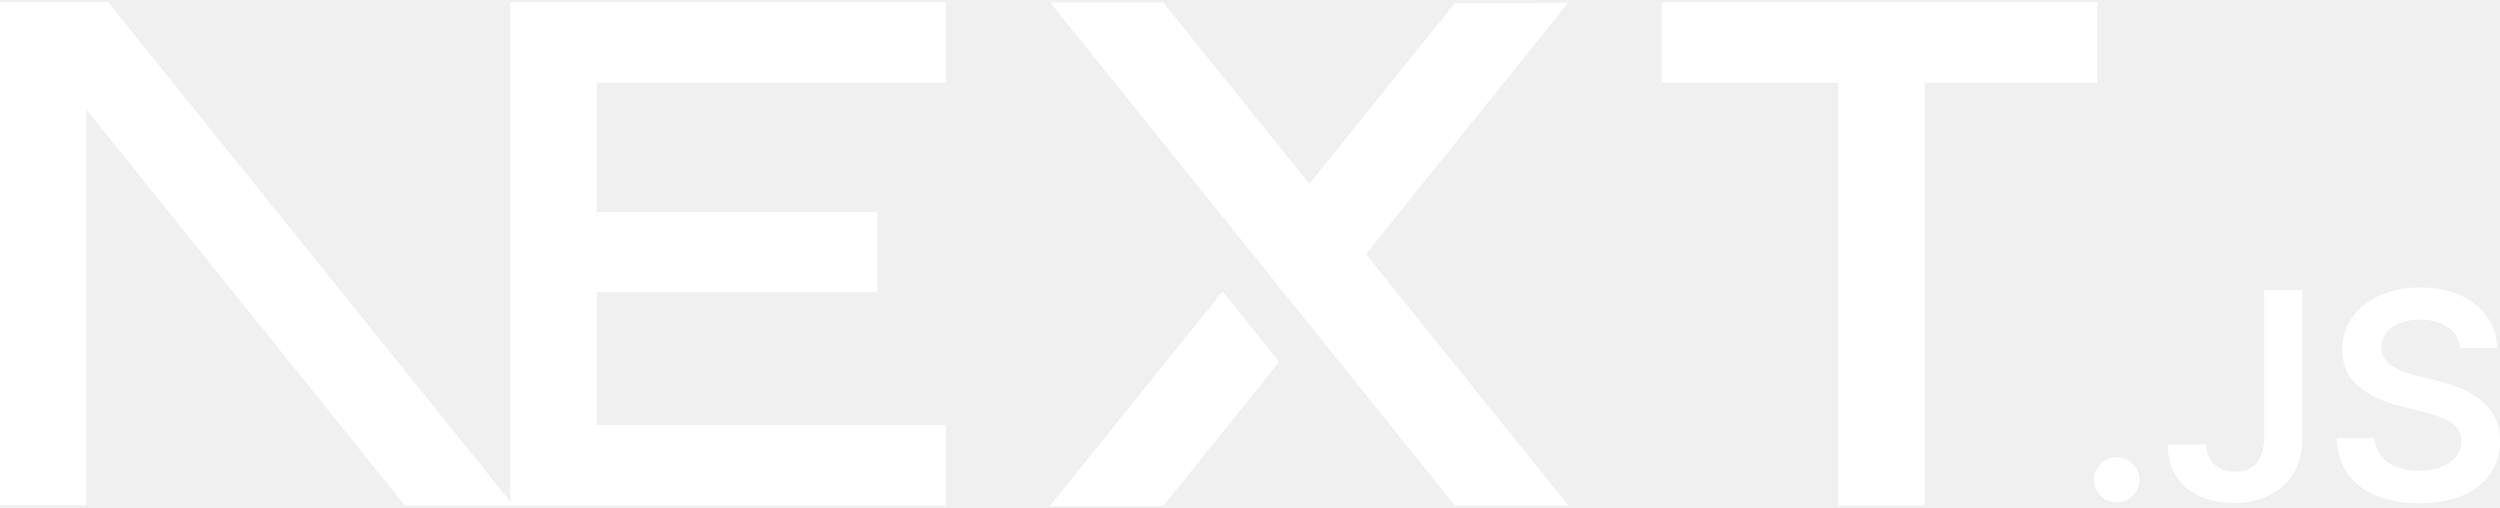
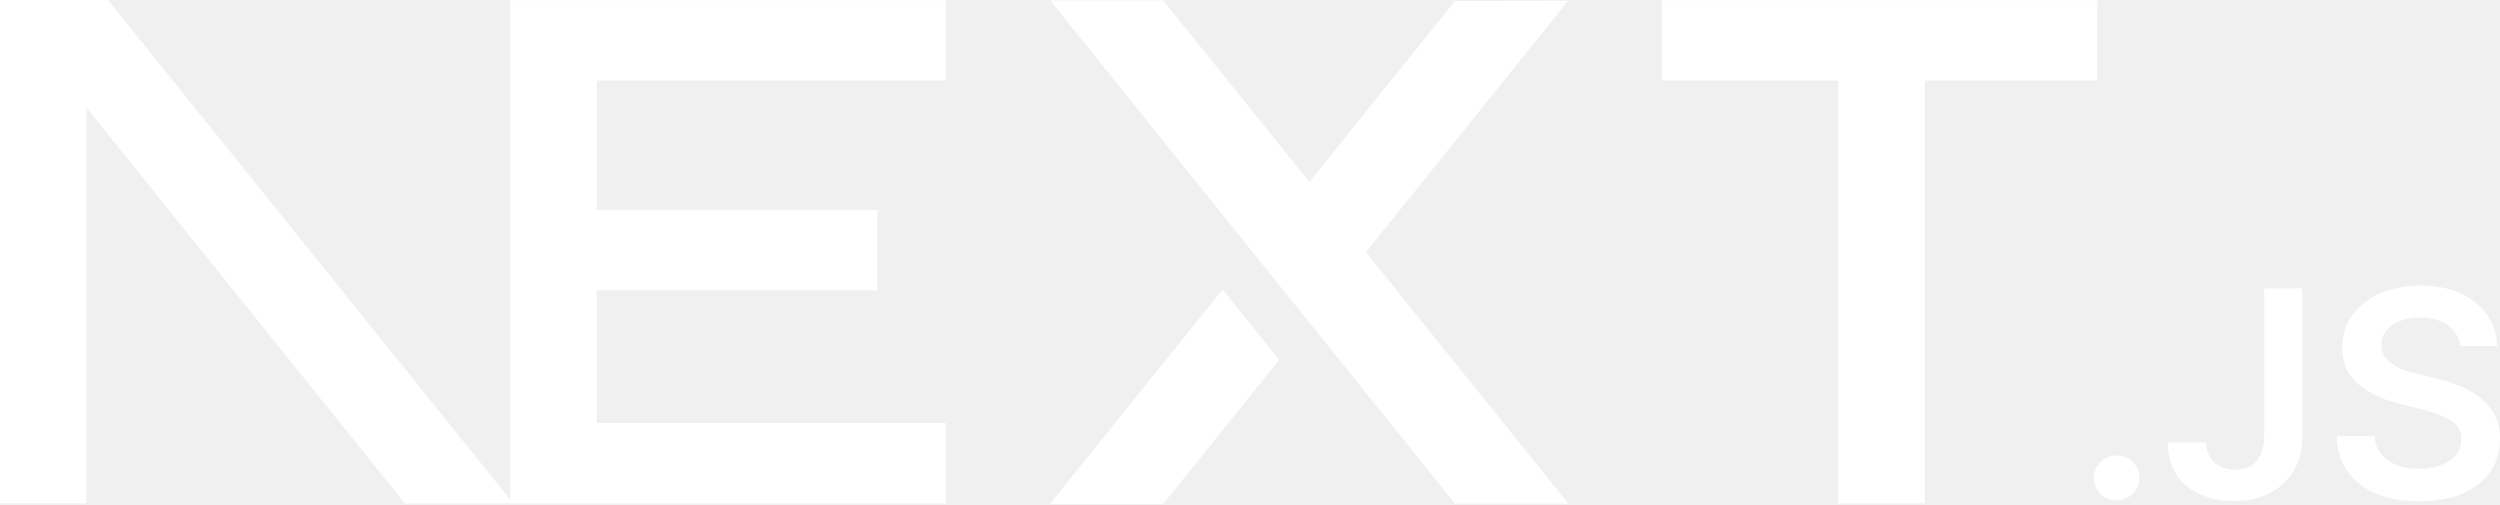
- <svg xmlns="http://www.w3.org/2000/svg" height="508" width="2500" viewBox="0 0 394 79.433">
+ <svg xmlns="http://www.w3.org/2000/svg" viewBox="0 0 394 79.433">
  <path d="M261.919.033h68.628V12.7h-27.224v66.639H289.71V12.7h-27.791V.033zM149.052.033V12.7h-55.01v20.377h44.239v12.667H94.042v20.928h55.01V79.34H80.43V12.7h-.006V.033h68.628zM183.32.066h-17.814l63.806 79.306h17.866l-31.907-39.626L247.127.126l-17.815.028-22.96 28.516L183.32.066zM201.6 56.715l-8.921-11.092-27.224 33.81h17.865l18.28-22.718z" fill="#fff" />
  <path clip-rule="evenodd" d="M80.907 79.339L17.015 0H0v79.306h13.612V16.952l50.195 62.387h17.1z" fill="#fff" fill-rule="evenodd" />
  <path d="M333.607 78.855a3.528 3.528 0 0 1-2.555-1.036c-.71-.691-1.061-1.527-1.052-2.518-.009-.963.342-1.79 1.052-2.481a3.528 3.528 0 0 1 2.555-1.036c.959 0 1.798.345 2.508 1.036.72.69 1.079 1.518 1.089 2.481a3.44 3.44 0 0 1-.508 1.79 3.675 3.675 0 0 1-1.319 1.282 3.403 3.403 0 0 1-1.77.482zM356.84 45.445h6.032v23.24c-.009 2.135-.471 3.962-1.374 5.498-.913 1.536-2.177 2.708-3.8 3.535-1.614.818-3.505 1.237-5.654 1.237-1.965 0-3.726-.355-5.294-1.046-1.568-.69-2.813-1.726-3.726-3.09-.923-1.363-1.375-3.063-1.375-5.098h6.042c.009.89.212 1.663.599 2.308a3.855 3.855 0 0 0 1.605 1.481c.691.346 1.485.519 2.379.519.969 0 1.799-.2 2.472-.61.673-.4 1.19-1 1.55-1.799.35-.79.535-1.772.544-2.935v-23.24zM387.691 54.534c-.147-1.409-.793-2.509-1.918-3.29-1.135-.79-2.601-1.182-4.4-1.182-1.263 0-2.351.191-3.255.564-.904.382-1.605.89-2.085 1.536-.479.645-.719 1.381-.738 2.208 0 .691.166 1.29.489 1.79.323.51.756.937 1.319 1.282a8.806 8.806 0 0 0 1.845.882c.682.236 1.365.436 2.047.6l3.145.772a21.74 21.74 0 0 1 3.662 1.182 12.966 12.966 0 0 1 3.163 1.872 8.384 8.384 0 0 1 2.214 2.726c.544 1.064.821 2.309.821 3.745 0 1.936-.498 3.635-1.504 5.108-1.005 1.463-2.453 2.608-4.353 3.435-1.891.818-4.178 1.236-6.871 1.236-2.601 0-4.87-.4-6.779-1.2-1.918-.79-3.413-1.954-4.492-3.48-1.079-1.527-1.66-3.39-1.743-5.58h5.977c.083 1.144.452 2.099 1.079 2.871.636.763 1.466 1.327 2.481 1.709 1.024.372 2.167.563 3.431.563 1.319 0 2.481-.2 3.486-.59.996-.391 1.78-.937 2.343-1.646.572-.7.858-1.526.867-2.472-.009-.863-.268-1.581-.766-2.145-.507-.563-1.208-1.036-2.103-1.417a21.606 21.606 0 0 0-3.154-1.027l-3.818-.964c-2.758-.7-4.944-1.763-6.54-3.19-1.604-1.427-2.398-3.317-2.398-5.69 0-1.944.535-3.653 1.615-5.116 1.069-1.463 2.536-2.6 4.39-3.408 1.863-.818 3.966-1.218 6.308-1.218 2.38 0 4.464.4 6.263 1.218 1.798.809 3.21 1.936 4.233 3.372 1.024 1.436 1.559 3.08 1.587 4.944h-5.848z" fill="#fff" />
</svg>
